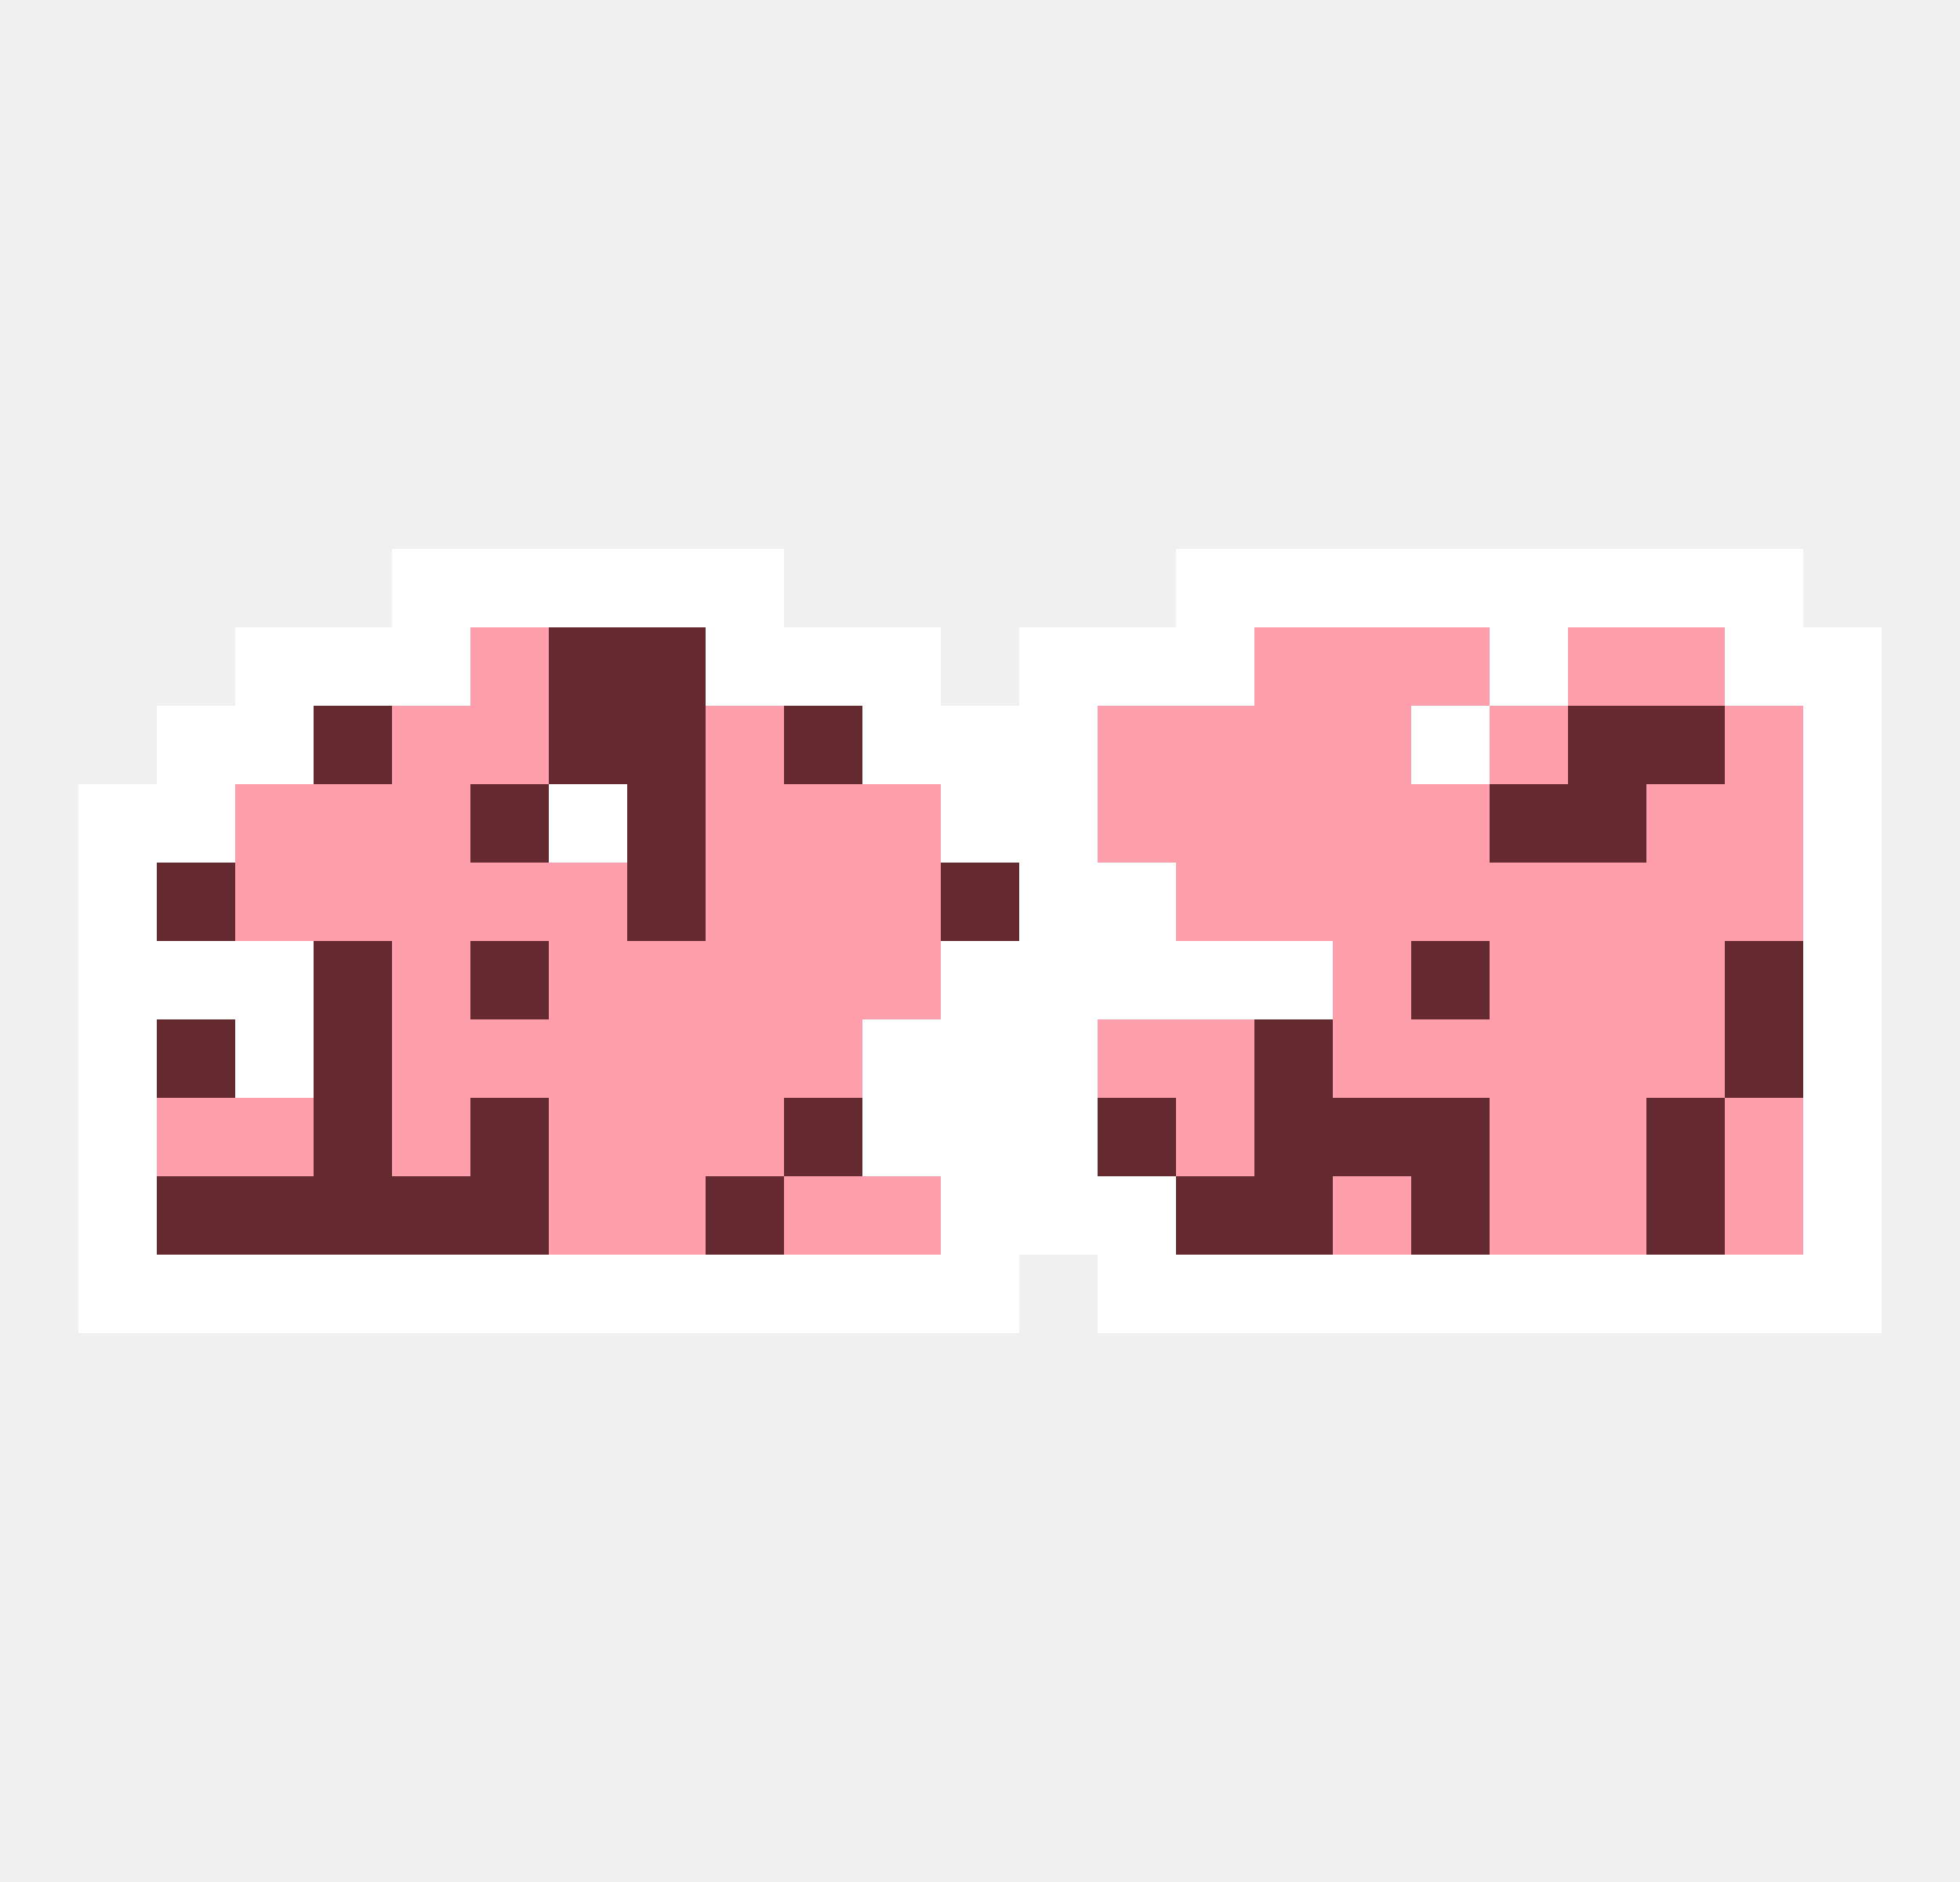
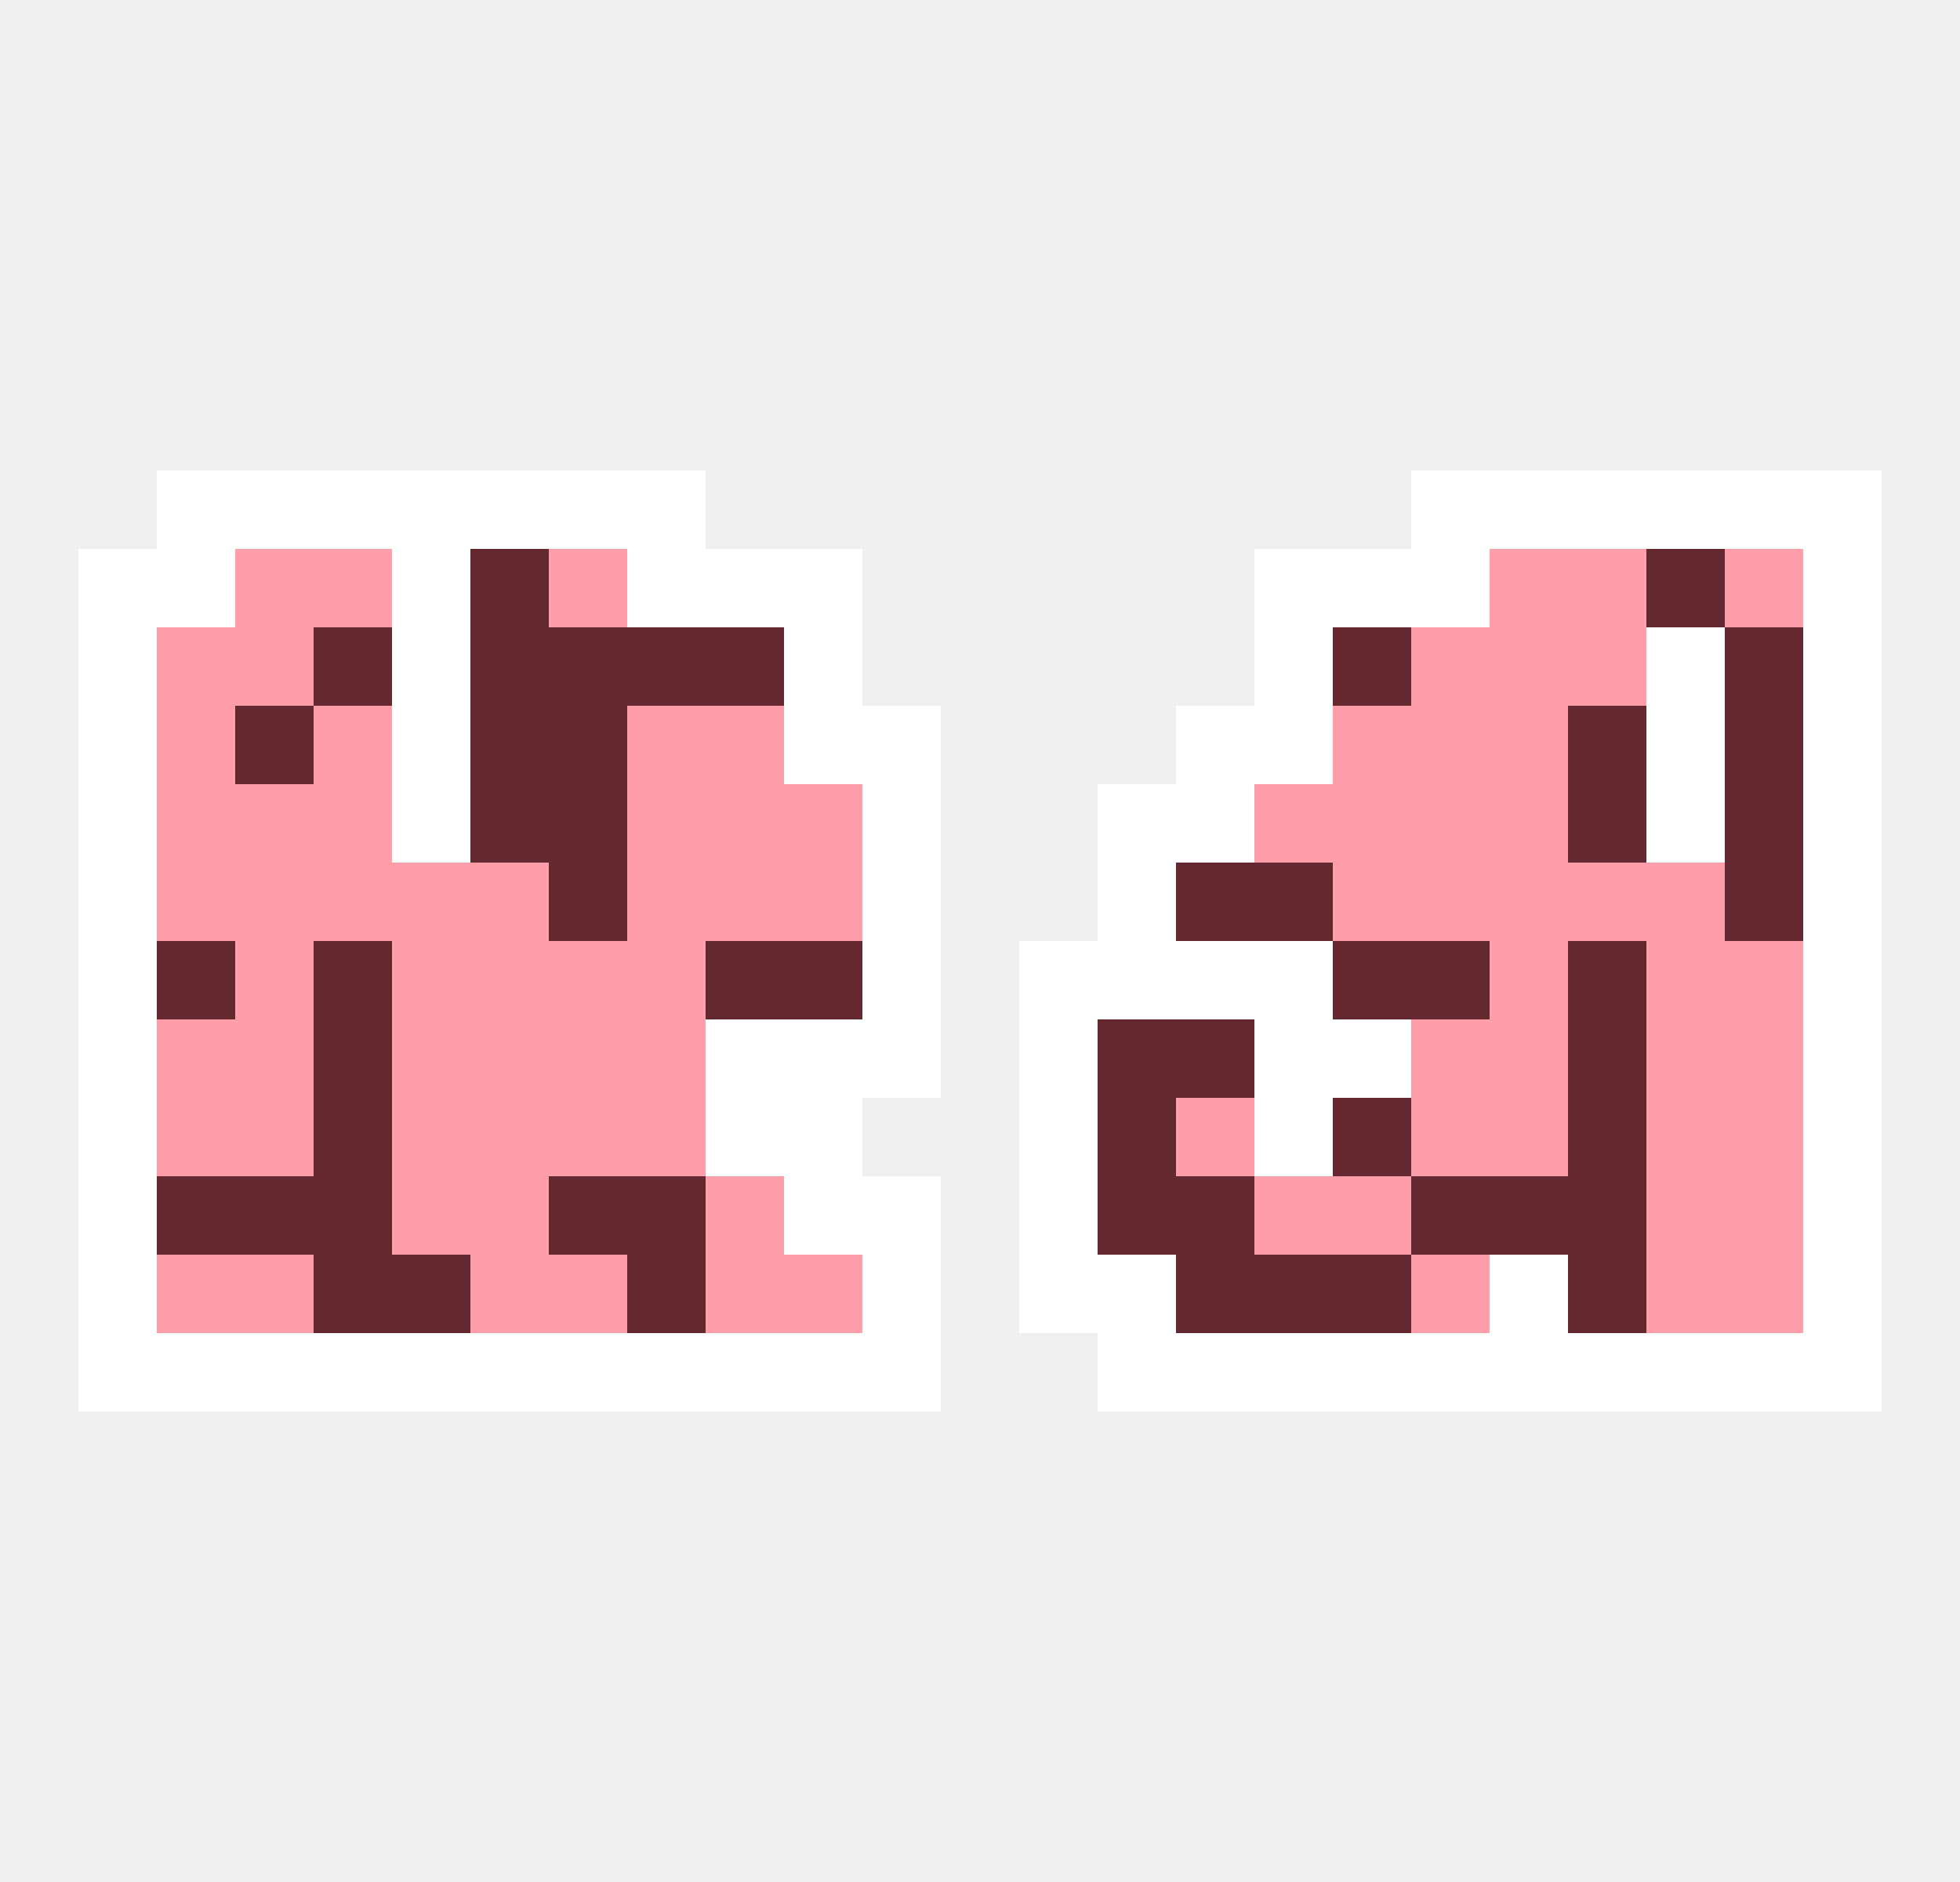
<svg xmlns="http://www.w3.org/2000/svg" width="25" height="24" viewBox="0 0 25 24" fill="none" shape-rendering="crispEdges">
-   <rect x="5" y="7" width="5" height="1" fill="#FFFFFF" />
-   <rect x="15" y="7" width="8" height="1" fill="#FFFFFF" />
-   <rect x="3" y="8" width="3" height="1" fill="#FFFFFF" />
-   <rect x="6" y="8" width="1" height="1" fill="#FF9EAB" />
-   <rect x="7" y="8" width="2" height="1" fill="#642A2F" />
-   <rect x="9" y="8" width="3" height="1" fill="#FFFFFF" />
-   <rect x="13" y="8" width="3" height="1" fill="#FFFFFF" />
-   <rect x="16" y="8" width="3" height="1" fill="#FF9EAB" />
-   <rect x="19" y="8" width="1" height="1" fill="#FFFFFF" />
-   <rect x="20" y="8" width="2" height="1" fill="#FF9EAB" />
-   <rect x="22" y="8" width="2" height="1" fill="#FFFFFF" />
-   <rect x="2" y="9" width="2" height="1" fill="#FFFFFF" />
-   <rect x="4" y="9" width="1" height="1" fill="#642A2F" />
-   <rect x="5" y="9" width="2" height="1" fill="#FF9EAB" />
-   <rect x="7" y="9" width="2" height="1" fill="#642A2F" />
-   <rect x="9" y="9" width="1" height="1" fill="#FF9EAB" />
-   <rect x="10" y="9" width="1" height="1" fill="#642A2F" />
-   <rect x="11" y="9" width="3" height="1" fill="#FFFFFF" />
-   <rect x="14" y="9" width="4" height="1" fill="#FF9EAB" />
-   <rect x="18" y="9" width="1" height="1" fill="#FFFFFF" />
-   <rect x="19" y="9" width="1" height="1" fill="#FF9EAB" />
-   <rect x="20" y="9" width="2" height="1" fill="#642A2F" />
-   <rect x="22" y="9" width="1" height="1" fill="#FF9EAB" />
+   <rect x="2" y="6" width="7" height="1" fill="#FFFFFF" />
+   <rect x="18" y="6" width="6" height="1" fill="#FFFFFF" />
+   <rect x="1" y="7" width="2" height="1" fill="#FFFFFF" />
+   <rect x="3" y="7" width="2" height="1" fill="#FF9EAB" />
+   <rect x="5" y="7" width="1" height="1" fill="#FFFFFF" />
+   <rect x="6" y="7" width="1" height="1" fill="#642A2F" />
+   <rect x="7" y="7" width="1" height="1" fill="#FF9EAB" />
+   <rect x="8" y="7" width="3" height="1" fill="#FFFFFF" />
+   <rect x="16" y="7" width="3" height="1" fill="#FFFFFF" />
+   <rect x="19" y="7" width="2" height="1" fill="#FF9EAB" />
+   <rect x="21" y="7" width="1" height="1" fill="#642A2F" />
+   <rect x="22" y="7" width="1" height="1" fill="#FF9EAB" />
+   <rect x="23" y="7" width="1" height="1" fill="#FFFFFF" />
+   <rect x="1" y="8" width="1" height="1" fill="#FFFFFF" />
+   <rect x="2" y="8" width="2" height="1" fill="#FF9EAB" />
+   <rect x="4" y="8" width="1" height="1" fill="#642A2F" />
+   <rect x="5" y="8" width="1" height="1" fill="#FFFFFF" />
+   <rect x="6" y="8" width="4" height="1" fill="#642A2F" />
+   <rect x="10" y="8" width="1" height="1" fill="#FFFFFF" />
+   <rect x="16" y="8" width="1" height="1" fill="#FFFFFF" />
+   <rect x="17" y="8" width="1" height="1" fill="#642A2F" />
+   <rect x="18" y="8" width="3" height="1" fill="#FF9EAB" />
+   <rect x="21" y="8" width="1" height="1" fill="#FFFFFF" />
+   <rect x="22" y="8" width="1" height="1" fill="#642A2F" />
+   <rect x="23" y="8" width="1" height="1" fill="#FFFFFF" />
+   <rect x="1" y="9" width="1" height="1" fill="#FFFFFF" />
+   <rect x="2" y="9" width="1" height="1" fill="#FF9EAB" />
+   <rect x="3" y="9" width="1" height="1" fill="#642A2F" />
+   <rect x="4" y="9" width="1" height="1" fill="#FF9EAB" />
+   <rect x="5" y="9" width="1" height="1" fill="#FFFFFF" />
+   <rect x="6" y="9" width="2" height="1" fill="#642A2F" />
+   <rect x="8" y="9" width="2" height="1" fill="#FF9EAB" />
+   <rect x="10" y="9" width="2" height="1" fill="#FFFFFF" />
+   <rect x="15" y="9" width="2" height="1" fill="#FFFFFF" />
+   <rect x="17" y="9" width="3" height="1" fill="#FF9EAB" />
+   <rect x="20" y="9" width="1" height="1" fill="#642A2F" />
+   <rect x="21" y="9" width="1" height="1" fill="#FFFFFF" />
+   <rect x="22" y="9" width="1" height="1" fill="#642A2F" />
  <rect x="23" y="9" width="1" height="1" fill="#FFFFFF" />
-   <rect x="1" y="10" width="2" height="1" fill="#FFFFFF" />
-   <rect x="3" y="10" width="3" height="1" fill="#FF9EAB" />
-   <rect x="6" y="10" width="1" height="1" fill="#642A2F" />
-   <rect x="7" y="10" width="1" height="1" fill="#FFFFFF" />
-   <rect x="8" y="10" width="1" height="1" fill="#642A2F" />
-   <rect x="9" y="10" width="3" height="1" fill="#FF9EAB" />
-   <rect x="12" y="10" width="2" height="1" fill="#FFFFFF" />
-   <rect x="14" y="10" width="5" height="1" fill="#FF9EAB" />
-   <rect x="19" y="10" width="2" height="1" fill="#642A2F" />
-   <rect x="21" y="10" width="2" height="1" fill="#FF9EAB" />
+   <rect x="1" y="10" width="1" height="1" fill="#FFFFFF" />
+   <rect x="2" y="10" width="3" height="1" fill="#FF9EAB" />
+   <rect x="5" y="10" width="1" height="1" fill="#FFFFFF" />
+   <rect x="6" y="10" width="2" height="1" fill="#642A2F" />
+   <rect x="8" y="10" width="3" height="1" fill="#FF9EAB" />
+   <rect x="11" y="10" width="1" height="1" fill="#FFFFFF" />
+   <rect x="14" y="10" width="2" height="1" fill="#FFFFFF" />
+   <rect x="16" y="10" width="4" height="1" fill="#FF9EAB" />
+   <rect x="20" y="10" width="1" height="1" fill="#642A2F" />
+   <rect x="21" y="10" width="1" height="1" fill="#FFFFFF" />
+   <rect x="22" y="10" width="1" height="1" fill="#642A2F" />
  <rect x="23" y="10" width="1" height="1" fill="#FFFFFF" />
  <rect x="1" y="11" width="1" height="1" fill="#FFFFFF" />
-   <rect x="2" y="11" width="1" height="1" fill="#642A2F" />
-   <rect x="3" y="11" width="5" height="1" fill="#FF9EAB" />
-   <rect x="8" y="11" width="1" height="1" fill="#642A2F" />
-   <rect x="9" y="11" width="3" height="1" fill="#FF9EAB" />
-   <rect x="12" y="11" width="1" height="1" fill="#642A2F" />
-   <rect x="13" y="11" width="2" height="1" fill="#FFFFFF" />
-   <rect x="15" y="11" width="8" height="1" fill="#FF9EAB" />
+   <rect x="2" y="11" width="5" height="1" fill="#FF9EAB" />
+   <rect x="7" y="11" width="1" height="1" fill="#642A2F" />
+   <rect x="8" y="11" width="3" height="1" fill="#FF9EAB" />
+   <rect x="11" y="11" width="1" height="1" fill="#FFFFFF" />
+   <rect x="14" y="11" width="1" height="1" fill="#FFFFFF" />
+   <rect x="15" y="11" width="2" height="1" fill="#642A2F" />
+   <rect x="17" y="11" width="5" height="1" fill="#FF9EAB" />
+   <rect x="22" y="11" width="1" height="1" fill="#642A2F" />
  <rect x="23" y="11" width="1" height="1" fill="#FFFFFF" />
-   <rect x="1" y="12" width="3" height="1" fill="#FFFFFF" />
+   <rect x="1" y="12" width="1" height="1" fill="#FFFFFF" />
+   <rect x="2" y="12" width="1" height="1" fill="#642A2F" />
+   <rect x="3" y="12" width="1" height="1" fill="#FF9EAB" />
  <rect x="4" y="12" width="1" height="1" fill="#642A2F" />
-   <rect x="5" y="12" width="1" height="1" fill="#FF9EAB" />
-   <rect x="6" y="12" width="1" height="1" fill="#642A2F" />
-   <rect x="7" y="12" width="5" height="1" fill="#FF9EAB" />
-   <rect x="12" y="12" width="5" height="1" fill="#FFFFFF" />
-   <rect x="17" y="12" width="1" height="1" fill="#FF9EAB" />
-   <rect x="18" y="12" width="1" height="1" fill="#642A2F" />
-   <rect x="19" y="12" width="3" height="1" fill="#FF9EAB" />
-   <rect x="22" y="12" width="1" height="1" fill="#642A2F" />
+   <rect x="5" y="12" width="4" height="1" fill="#FF9EAB" />
+   <rect x="9" y="12" width="2" height="1" fill="#642A2F" />
+   <rect x="11" y="12" width="1" height="1" fill="#FFFFFF" />
+   <rect x="13" y="12" width="4" height="1" fill="#FFFFFF" />
+   <rect x="17" y="12" width="2" height="1" fill="#642A2F" />
+   <rect x="19" y="12" width="1" height="1" fill="#FF9EAB" />
+   <rect x="20" y="12" width="1" height="1" fill="#642A2F" />
+   <rect x="21" y="12" width="2" height="1" fill="#FF9EAB" />
  <rect x="23" y="12" width="1" height="1" fill="#FFFFFF" />
  <rect x="1" y="13" width="1" height="1" fill="#FFFFFF" />
-   <rect x="2" y="13" width="1" height="1" fill="#642A2F" />
-   <rect x="3" y="13" width="1" height="1" fill="#FFFFFF" />
+   <rect x="2" y="13" width="2" height="1" fill="#FF9EAB" />
  <rect x="4" y="13" width="1" height="1" fill="#642A2F" />
-   <rect x="5" y="13" width="6" height="1" fill="#FF9EAB" />
-   <rect x="11" y="13" width="3" height="1" fill="#FFFFFF" />
-   <rect x="14" y="13" width="2" height="1" fill="#FF9EAB" />
-   <rect x="16" y="13" width="1" height="1" fill="#642A2F" />
-   <rect x="17" y="13" width="5" height="1" fill="#FF9EAB" />
-   <rect x="22" y="13" width="1" height="1" fill="#642A2F" />
+   <rect x="5" y="13" width="4" height="1" fill="#FF9EAB" />
+   <rect x="9" y="13" width="3" height="1" fill="#FFFFFF" />
+   <rect x="13" y="13" width="1" height="1" fill="#FFFFFF" />
+   <rect x="14" y="13" width="2" height="1" fill="#642A2F" />
+   <rect x="16" y="13" width="2" height="1" fill="#FFFFFF" />
+   <rect x="18" y="13" width="2" height="1" fill="#FF9EAB" />
+   <rect x="20" y="13" width="1" height="1" fill="#642A2F" />
+   <rect x="21" y="13" width="2" height="1" fill="#FF9EAB" />
  <rect x="23" y="13" width="1" height="1" fill="#FFFFFF" />
  <rect x="1" y="14" width="1" height="1" fill="#FFFFFF" />
  <rect x="2" y="14" width="2" height="1" fill="#FF9EAB" />
  <rect x="4" y="14" width="1" height="1" fill="#642A2F" />
-   <rect x="5" y="14" width="1" height="1" fill="#FF9EAB" />
-   <rect x="6" y="14" width="1" height="1" fill="#642A2F" />
-   <rect x="7" y="14" width="3" height="1" fill="#FF9EAB" />
-   <rect x="10" y="14" width="1" height="1" fill="#642A2F" />
-   <rect x="11" y="14" width="3" height="1" fill="#FFFFFF" />
+   <rect x="5" y="14" width="4" height="1" fill="#FF9EAB" />
+   <rect x="9" y="14" width="2" height="1" fill="#FFFFFF" />
+   <rect x="13" y="14" width="1" height="1" fill="#FFFFFF" />
  <rect x="14" y="14" width="1" height="1" fill="#642A2F" />
  <rect x="15" y="14" width="1" height="1" fill="#FF9EAB" />
-   <rect x="16" y="14" width="3" height="1" fill="#642A2F" />
-   <rect x="19" y="14" width="2" height="1" fill="#FF9EAB" />
-   <rect x="21" y="14" width="1" height="1" fill="#642A2F" />
-   <rect x="22" y="14" width="1" height="1" fill="#FF9EAB" />
+   <rect x="16" y="14" width="1" height="1" fill="#FFFFFF" />
+   <rect x="17" y="14" width="1" height="1" fill="#642A2F" />
+   <rect x="18" y="14" width="2" height="1" fill="#FF9EAB" />
+   <rect x="20" y="14" width="1" height="1" fill="#642A2F" />
+   <rect x="21" y="14" width="2" height="1" fill="#FF9EAB" />
  <rect x="23" y="14" width="1" height="1" fill="#FFFFFF" />
  <rect x="1" y="15" width="1" height="1" fill="#FFFFFF" />
-   <rect x="2" y="15" width="5" height="1" fill="#642A2F" />
-   <rect x="7" y="15" width="2" height="1" fill="#FF9EAB" />
-   <rect x="9" y="15" width="1" height="1" fill="#642A2F" />
-   <rect x="10" y="15" width="2" height="1" fill="#FF9EAB" />
-   <rect x="12" y="15" width="3" height="1" fill="#FFFFFF" />
-   <rect x="15" y="15" width="2" height="1" fill="#642A2F" />
-   <rect x="17" y="15" width="1" height="1" fill="#FF9EAB" />
-   <rect x="18" y="15" width="1" height="1" fill="#642A2F" />
-   <rect x="19" y="15" width="2" height="1" fill="#FF9EAB" />
-   <rect x="21" y="15" width="1" height="1" fill="#642A2F" />
-   <rect x="22" y="15" width="1" height="1" fill="#FF9EAB" />
+   <rect x="2" y="15" width="3" height="1" fill="#642A2F" />
+   <rect x="5" y="15" width="2" height="1" fill="#FF9EAB" />
+   <rect x="7" y="15" width="2" height="1" fill="#642A2F" />
+   <rect x="9" y="15" width="1" height="1" fill="#FF9EAB" />
+   <rect x="10" y="15" width="2" height="1" fill="#FFFFFF" />
+   <rect x="13" y="15" width="1" height="1" fill="#FFFFFF" />
+   <rect x="14" y="15" width="2" height="1" fill="#642A2F" />
+   <rect x="16" y="15" width="2" height="1" fill="#FF9EAB" />
+   <rect x="18" y="15" width="3" height="1" fill="#642A2F" />
+   <rect x="21" y="15" width="2" height="1" fill="#FF9EAB" />
  <rect x="23" y="15" width="1" height="1" fill="#FFFFFF" />
-   <rect x="1" y="16" width="12" height="1" fill="#FFFFFF" />
-   <rect x="14" y="16" width="10" height="1" fill="#FFFFFF" />
+   <rect x="1" y="16" width="1" height="1" fill="#FFFFFF" />
+   <rect x="2" y="16" width="2" height="1" fill="#FF9EAB" />
+   <rect x="4" y="16" width="2" height="1" fill="#642A2F" />
+   <rect x="6" y="16" width="2" height="1" fill="#FF9EAB" />
+   <rect x="8" y="16" width="1" height="1" fill="#642A2F" />
+   <rect x="9" y="16" width="2" height="1" fill="#FF9EAB" />
+   <rect x="11" y="16" width="1" height="1" fill="#FFFFFF" />
+   <rect x="13" y="16" width="2" height="1" fill="#FFFFFF" />
+   <rect x="15" y="16" width="3" height="1" fill="#642A2F" />
+   <rect x="18" y="16" width="1" height="1" fill="#FF9EAB" />
+   <rect x="19" y="16" width="1" height="1" fill="#FFFFFF" />
+   <rect x="20" y="16" width="1" height="1" fill="#642A2F" />
+   <rect x="21" y="16" width="2" height="1" fill="#FF9EAB" />
+   <rect x="23" y="16" width="1" height="1" fill="#FFFFFF" />
+   <rect x="1" y="17" width="11" height="1" fill="#FFFFFF" />
+   <rect x="14" y="17" width="10" height="1" fill="#FFFFFF" />
</svg>
